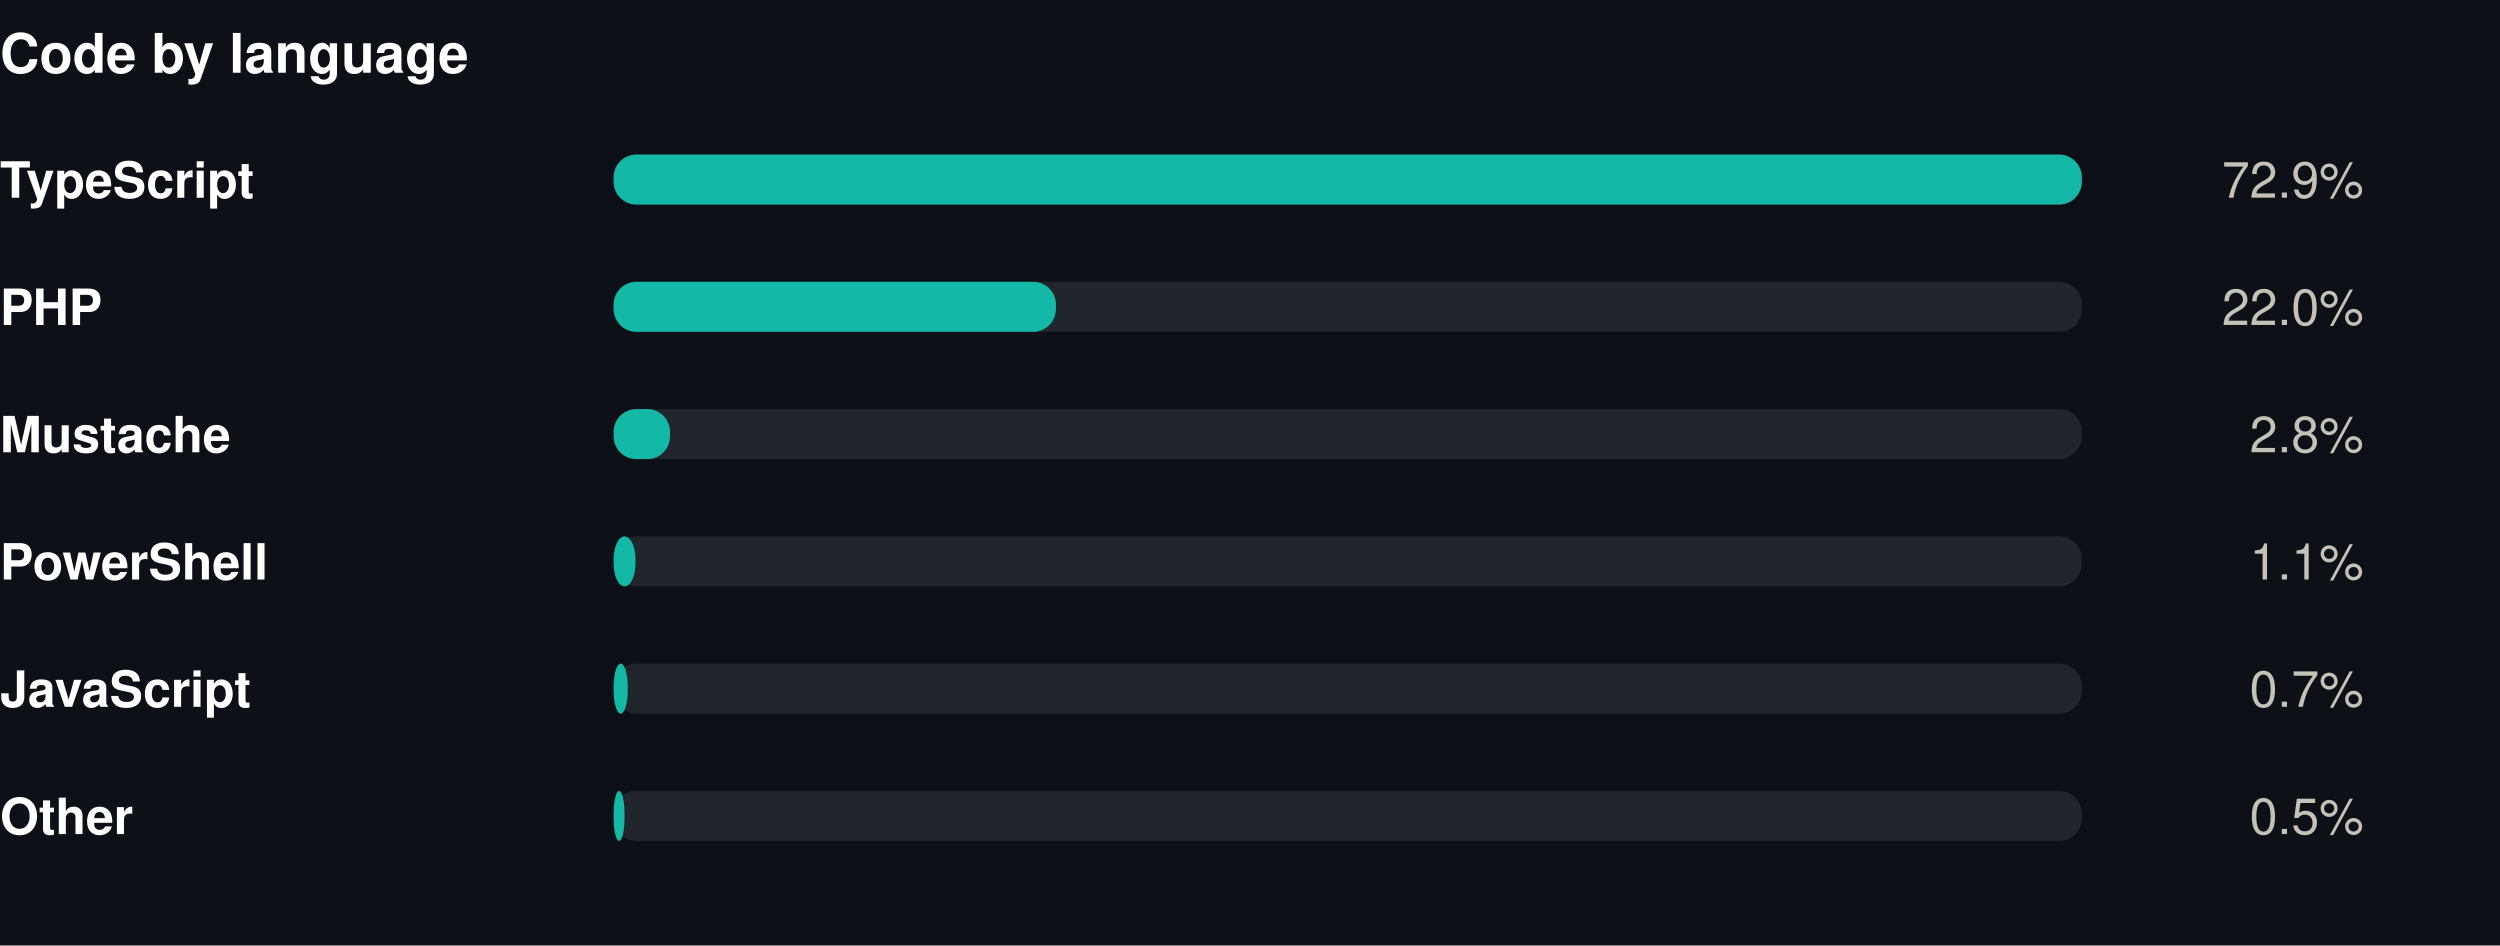
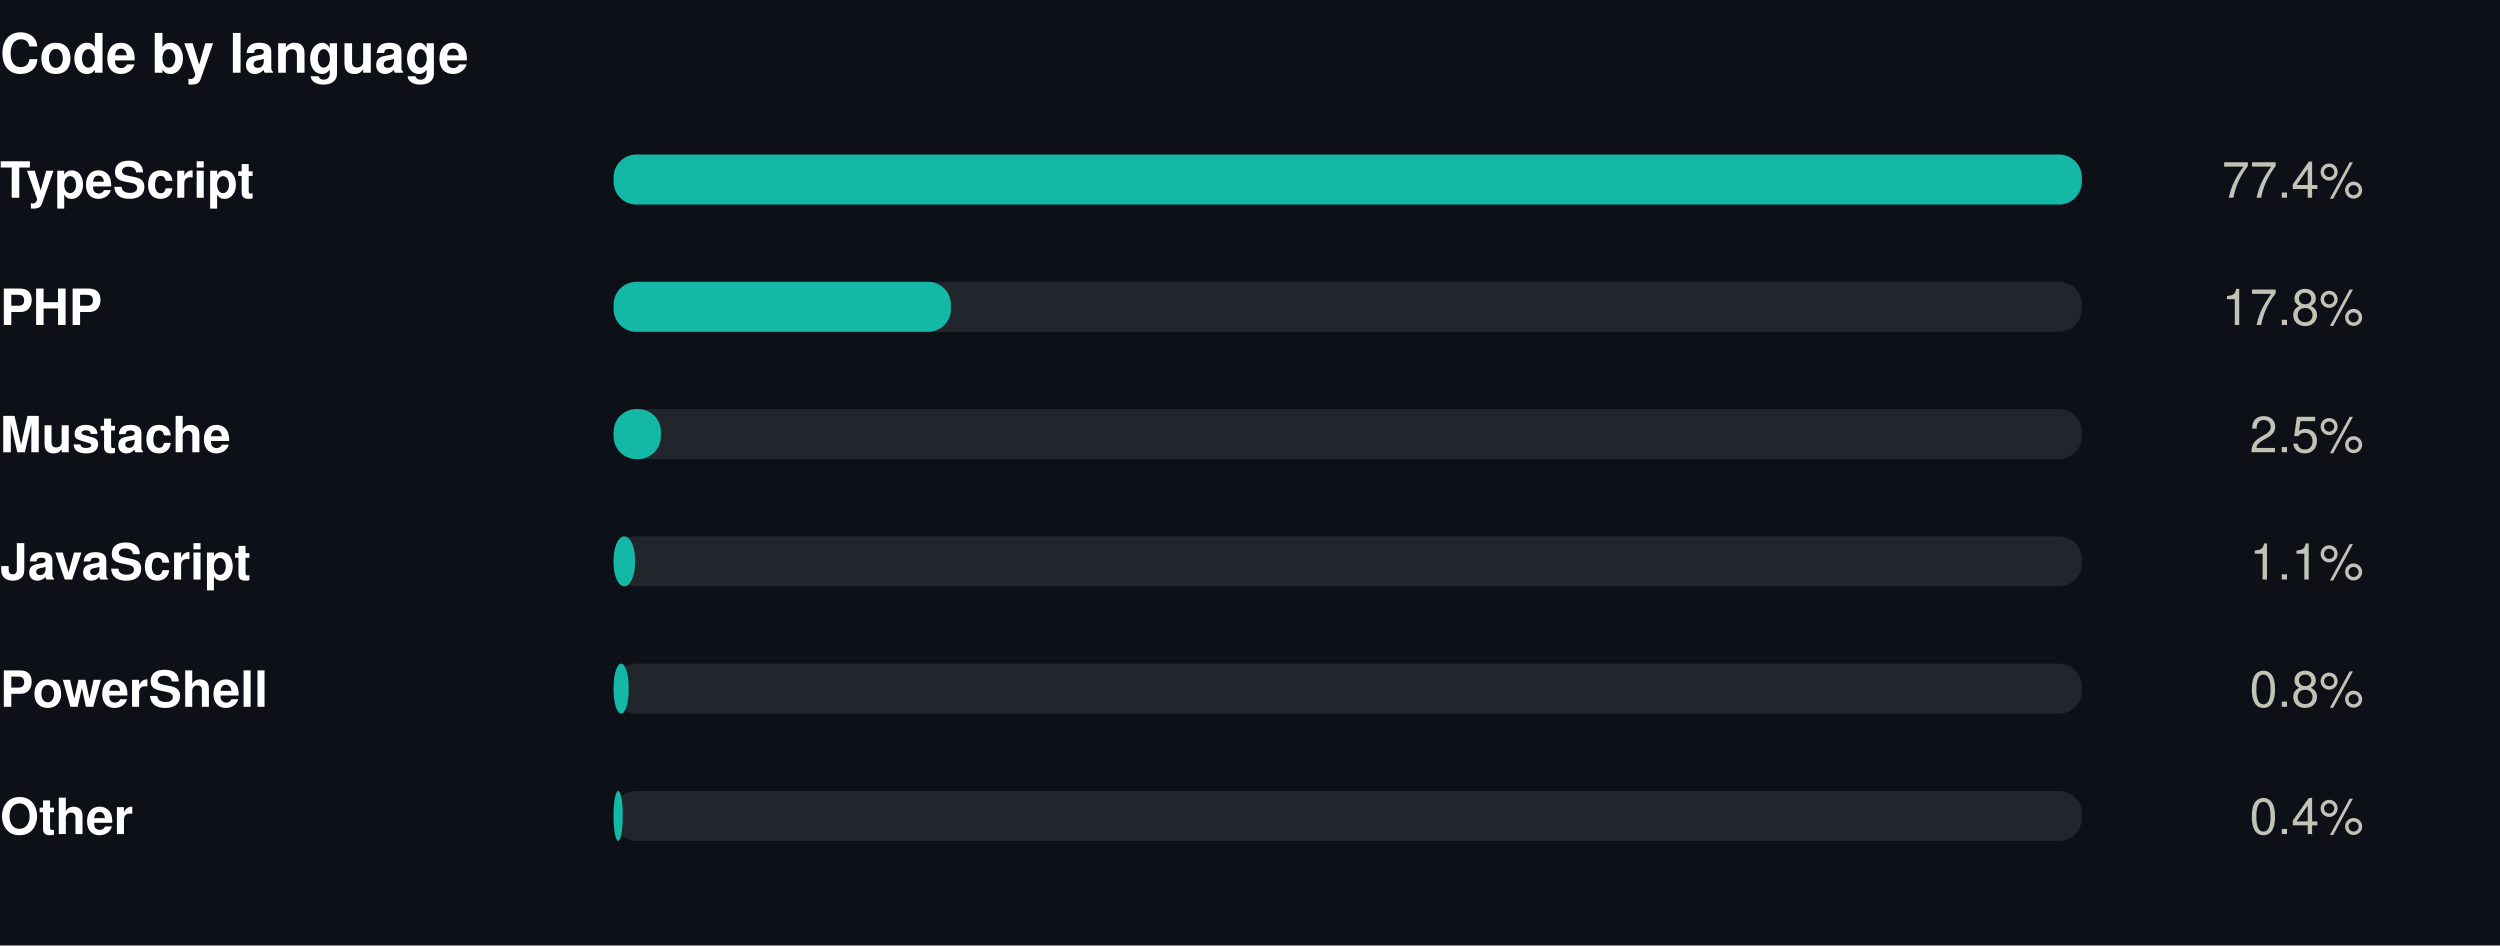
<svg xmlns="http://www.w3.org/2000/svg" width="550" height="208" viewBox="0 0 550 208" role="img">
  <rect width="550" height="208" fill="#0d1117" />
  <style>
@keyframes grow{from{transform:scaleX(0)}}
@keyframes rise{from{opacity:0;transform:translateY(9px)}}
@keyframes fade{from{opacity:0}}
@keyframes draw{to{stroke-dashoffset:0}}
.bar{transform-box:fill-box;transform-origin:left center;animation:grow .9s cubic-bezier(.22,1,.36,1) var(--d,0s) both}
.rise{animation:rise .7s cubic-bezier(.22,1,.36,1) var(--d,0s) both}
.fade{animation:fade .8s ease-out var(--d,0s) both}
.draw{animation:draw 1.7s ease-out .1s both}
@media (prefers-reduced-motion:reduce){
.bar,.rise,.fade,.draw{animation:none;transform:none;opacity:1;stroke-dashoffset:0}
}
</style>
  <g transform="translate(0,0)">
    <text x="0" y="16" font-family="-apple-system,BlinkMacSystemFont,'Segoe UI',Helvetica,Arial,sans-serif" font-size="12" font-weight="700" fill="#ffffff" text-anchor="start">Code by language</text>
    <text x="0" y="43.5" font-family="-apple-system,BlinkMacSystemFont,'Segoe UI',Helvetica,Arial,sans-serif" font-size="11" font-weight="600" fill="#ffffff" text-anchor="start">TypeScript</text>
    <rect x="135" y="34" width="323" height="11" rx="5" fill="#21262d" />
    <rect class="bar" style="--d:0.00s" x="135" y="34" width="323.0" height="11" rx="5" fill="#14b8a6" />
    <g class="fade" style="--d:0.00s">
-       <text x="520" y="43.5" font-family="-apple-system,BlinkMacSystemFont,'Segoe UI',Helvetica,Arial,sans-serif" font-size="11" font-weight="400" fill="#c3c2b7" text-anchor="end">72.9%</text>
+       <text x="520" y="43.5" font-family="-apple-system,BlinkMacSystemFont,'Segoe UI',Helvetica,Arial,sans-serif" font-size="11" font-weight="400" fill="#c3c2b7" text-anchor="end">77.4%</text>
    </g>
    <text x="0" y="71.5" font-family="-apple-system,BlinkMacSystemFont,'Segoe UI',Helvetica,Arial,sans-serif" font-size="11" font-weight="600" fill="#ffffff" text-anchor="start">PHP</text>
    <rect x="135" y="62" width="323" height="11" rx="5" fill="#21262d" />
-     <rect class="bar" style="--d:0.07s" x="135" y="62" width="97.3" height="11" rx="5" fill="#14b8a6" />
+     <rect class="bar" style="--d:0.07s" x="135" y="62" width="74.2" height="11" rx="5" fill="#14b8a6" />
    <g class="fade" style="--d:0.07s">
-       <text x="520" y="71.5" font-family="-apple-system,BlinkMacSystemFont,'Segoe UI',Helvetica,Arial,sans-serif" font-size="11" font-weight="400" fill="#c3c2b7" text-anchor="end">22.0%</text>
+       <text x="520" y="71.5" font-family="-apple-system,BlinkMacSystemFont,'Segoe UI',Helvetica,Arial,sans-serif" font-size="11" font-weight="400" fill="#c3c2b7" text-anchor="end">17.8%</text>
    </g>
    <text x="0" y="99.5" font-family="-apple-system,BlinkMacSystemFont,'Segoe UI',Helvetica,Arial,sans-serif" font-size="11" font-weight="600" fill="#ffffff" text-anchor="start">Mustache</text>
    <rect x="135" y="90" width="323" height="11" rx="5" fill="#21262d" />
-     <rect class="bar" style="--d:0.14s" x="135" y="90" width="12.4" height="11" rx="5" fill="#14b8a6" />
+     <rect class="bar" style="--d:0.14s" x="135" y="90" width="10.4" height="11" rx="5" fill="#14b8a6" />
    <g class="fade" style="--d:0.14s">
-       <text x="520" y="99.5" font-family="-apple-system,BlinkMacSystemFont,'Segoe UI',Helvetica,Arial,sans-serif" font-size="11" font-weight="400" fill="#c3c2b7" text-anchor="end">2.8%</text>
+       <text x="520" y="99.5" font-family="-apple-system,BlinkMacSystemFont,'Segoe UI',Helvetica,Arial,sans-serif" font-size="11" font-weight="400" fill="#c3c2b7" text-anchor="end">2.5%</text>
    </g>
-     <text x="0" y="127.5" font-family="-apple-system,BlinkMacSystemFont,'Segoe UI',Helvetica,Arial,sans-serif" font-size="11" font-weight="600" fill="#ffffff" text-anchor="start">PowerShell</text>
+     <text x="0" y="127.5" font-family="-apple-system,BlinkMacSystemFont,'Segoe UI',Helvetica,Arial,sans-serif" font-size="11" font-weight="600" fill="#ffffff" text-anchor="start">JavaScript</text>
    <rect x="135" y="118" width="323" height="11" rx="5" fill="#21262d" />
-     <rect class="bar" style="--d:0.21s" x="135" y="118" width="4.8" height="11" rx="5" fill="#14b8a6" />
+     <rect class="bar" style="--d:0.21s" x="135" y="118" width="4.7" height="11" rx="5" fill="#14b8a6" />
    <g class="fade" style="--d:0.21s">
      <text x="520" y="127.5" font-family="-apple-system,BlinkMacSystemFont,'Segoe UI',Helvetica,Arial,sans-serif" font-size="11" font-weight="400" fill="#c3c2b7" text-anchor="end">1.1%</text>
    </g>
-     <text x="0" y="155.5" font-family="-apple-system,BlinkMacSystemFont,'Segoe UI',Helvetica,Arial,sans-serif" font-size="11" font-weight="600" fill="#ffffff" text-anchor="start">JavaScript</text>
+     <text x="0" y="155.5" font-family="-apple-system,BlinkMacSystemFont,'Segoe UI',Helvetica,Arial,sans-serif" font-size="11" font-weight="600" fill="#ffffff" text-anchor="start">PowerShell</text>
    <rect x="135" y="146" width="323" height="11" rx="5" fill="#21262d" />
-     <rect class="bar" style="--d:0.28s" x="135" y="146" width="3.1" height="11" rx="5" fill="#14b8a6" />
+     <rect class="bar" style="--d:0.28s" x="135" y="146" width="3.3" height="11" rx="5" fill="#14b8a6" />
    <g class="fade" style="--d:0.28s">
-       <text x="520" y="155.5" font-family="-apple-system,BlinkMacSystemFont,'Segoe UI',Helvetica,Arial,sans-serif" font-size="11" font-weight="400" fill="#c3c2b7" text-anchor="end">0.7%</text>
+       <text x="520" y="155.5" font-family="-apple-system,BlinkMacSystemFont,'Segoe UI',Helvetica,Arial,sans-serif" font-size="11" font-weight="400" fill="#c3c2b7" text-anchor="end">0.8%</text>
    </g>
    <text x="0" y="183.5" font-family="-apple-system,BlinkMacSystemFont,'Segoe UI',Helvetica,Arial,sans-serif" font-size="11" font-weight="600" fill="#ffffff" text-anchor="start">Other</text>
    <rect x="135" y="174" width="323" height="11" rx="5" fill="#21262d" />
-     <rect class="bar" style="--d:0.35s" x="135" y="174" width="2.4" height="11" rx="5" fill="#14b8a6" />
+     <rect class="bar" style="--d:0.35s" x="135" y="174" width="2.0" height="11" rx="5" fill="#14b8a6" />
    <g class="fade" style="--d:0.35s">
-       <text x="520" y="183.5" font-family="-apple-system,BlinkMacSystemFont,'Segoe UI',Helvetica,Arial,sans-serif" font-size="11" font-weight="400" fill="#c3c2b7" text-anchor="end">0.5%</text>
+       <text x="520" y="183.5" font-family="-apple-system,BlinkMacSystemFont,'Segoe UI',Helvetica,Arial,sans-serif" font-size="11" font-weight="400" fill="#c3c2b7" text-anchor="end">0.4%</text>
    </g>
  </g>
</svg>
